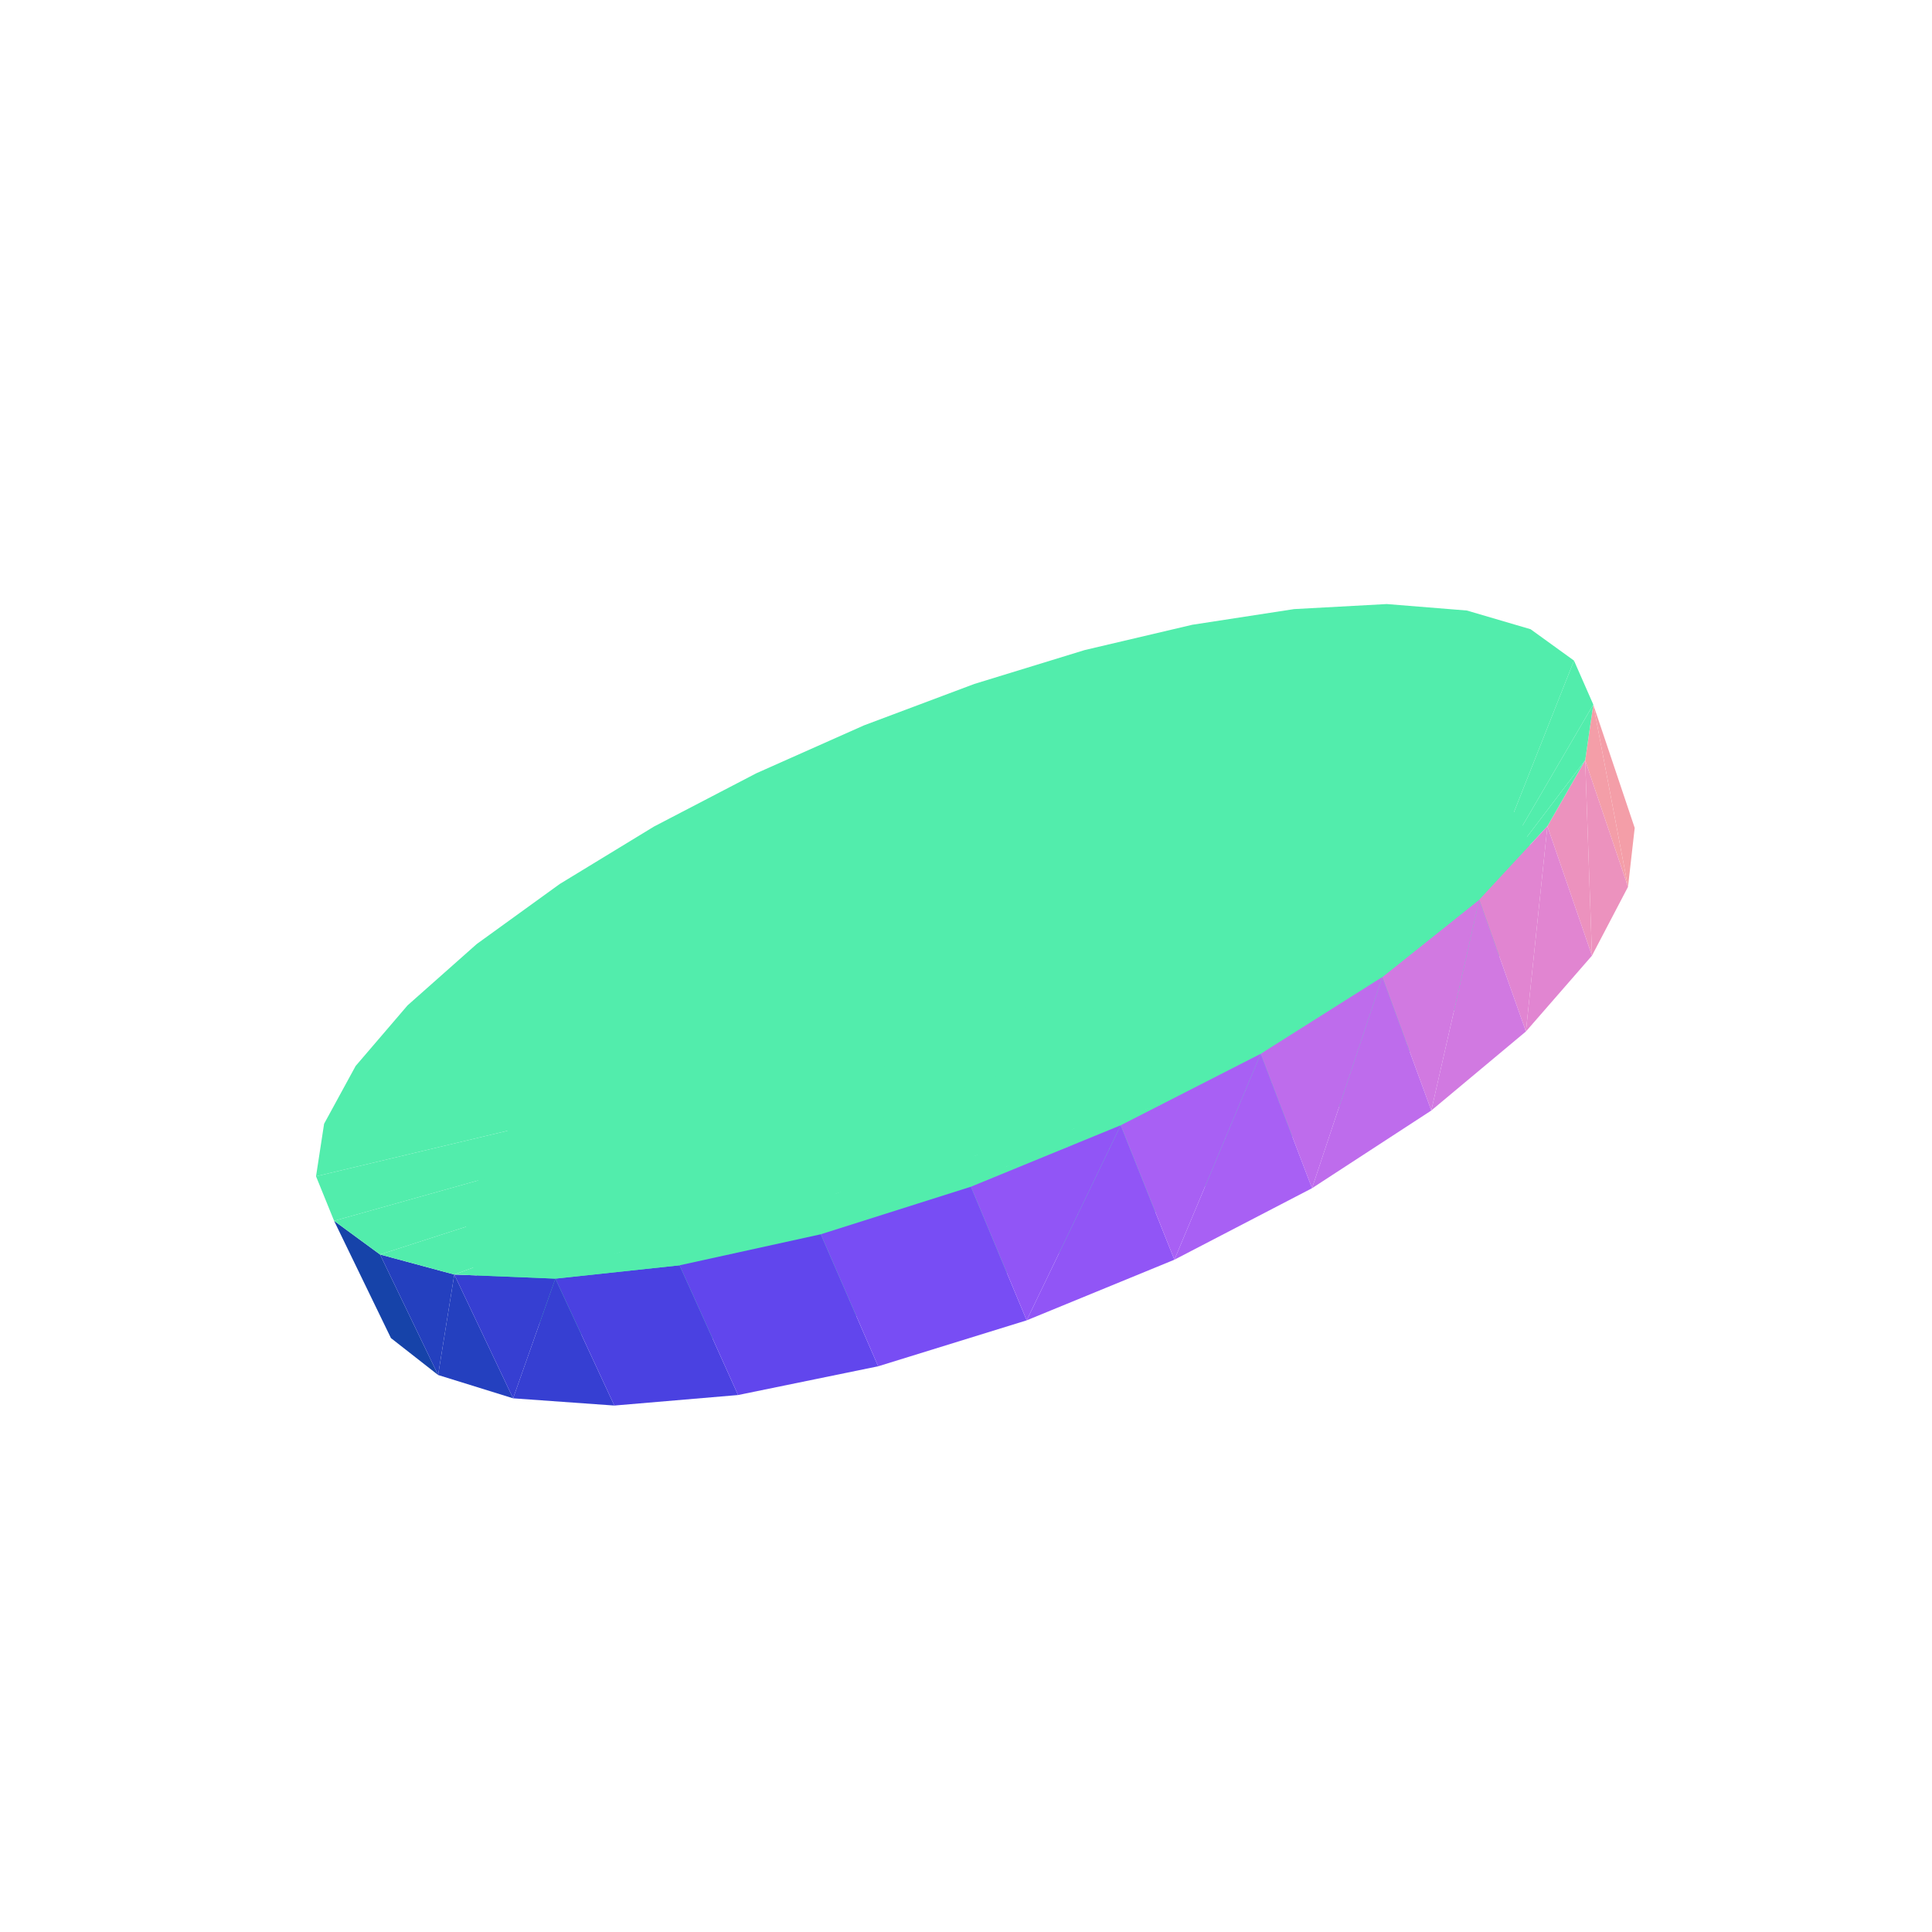
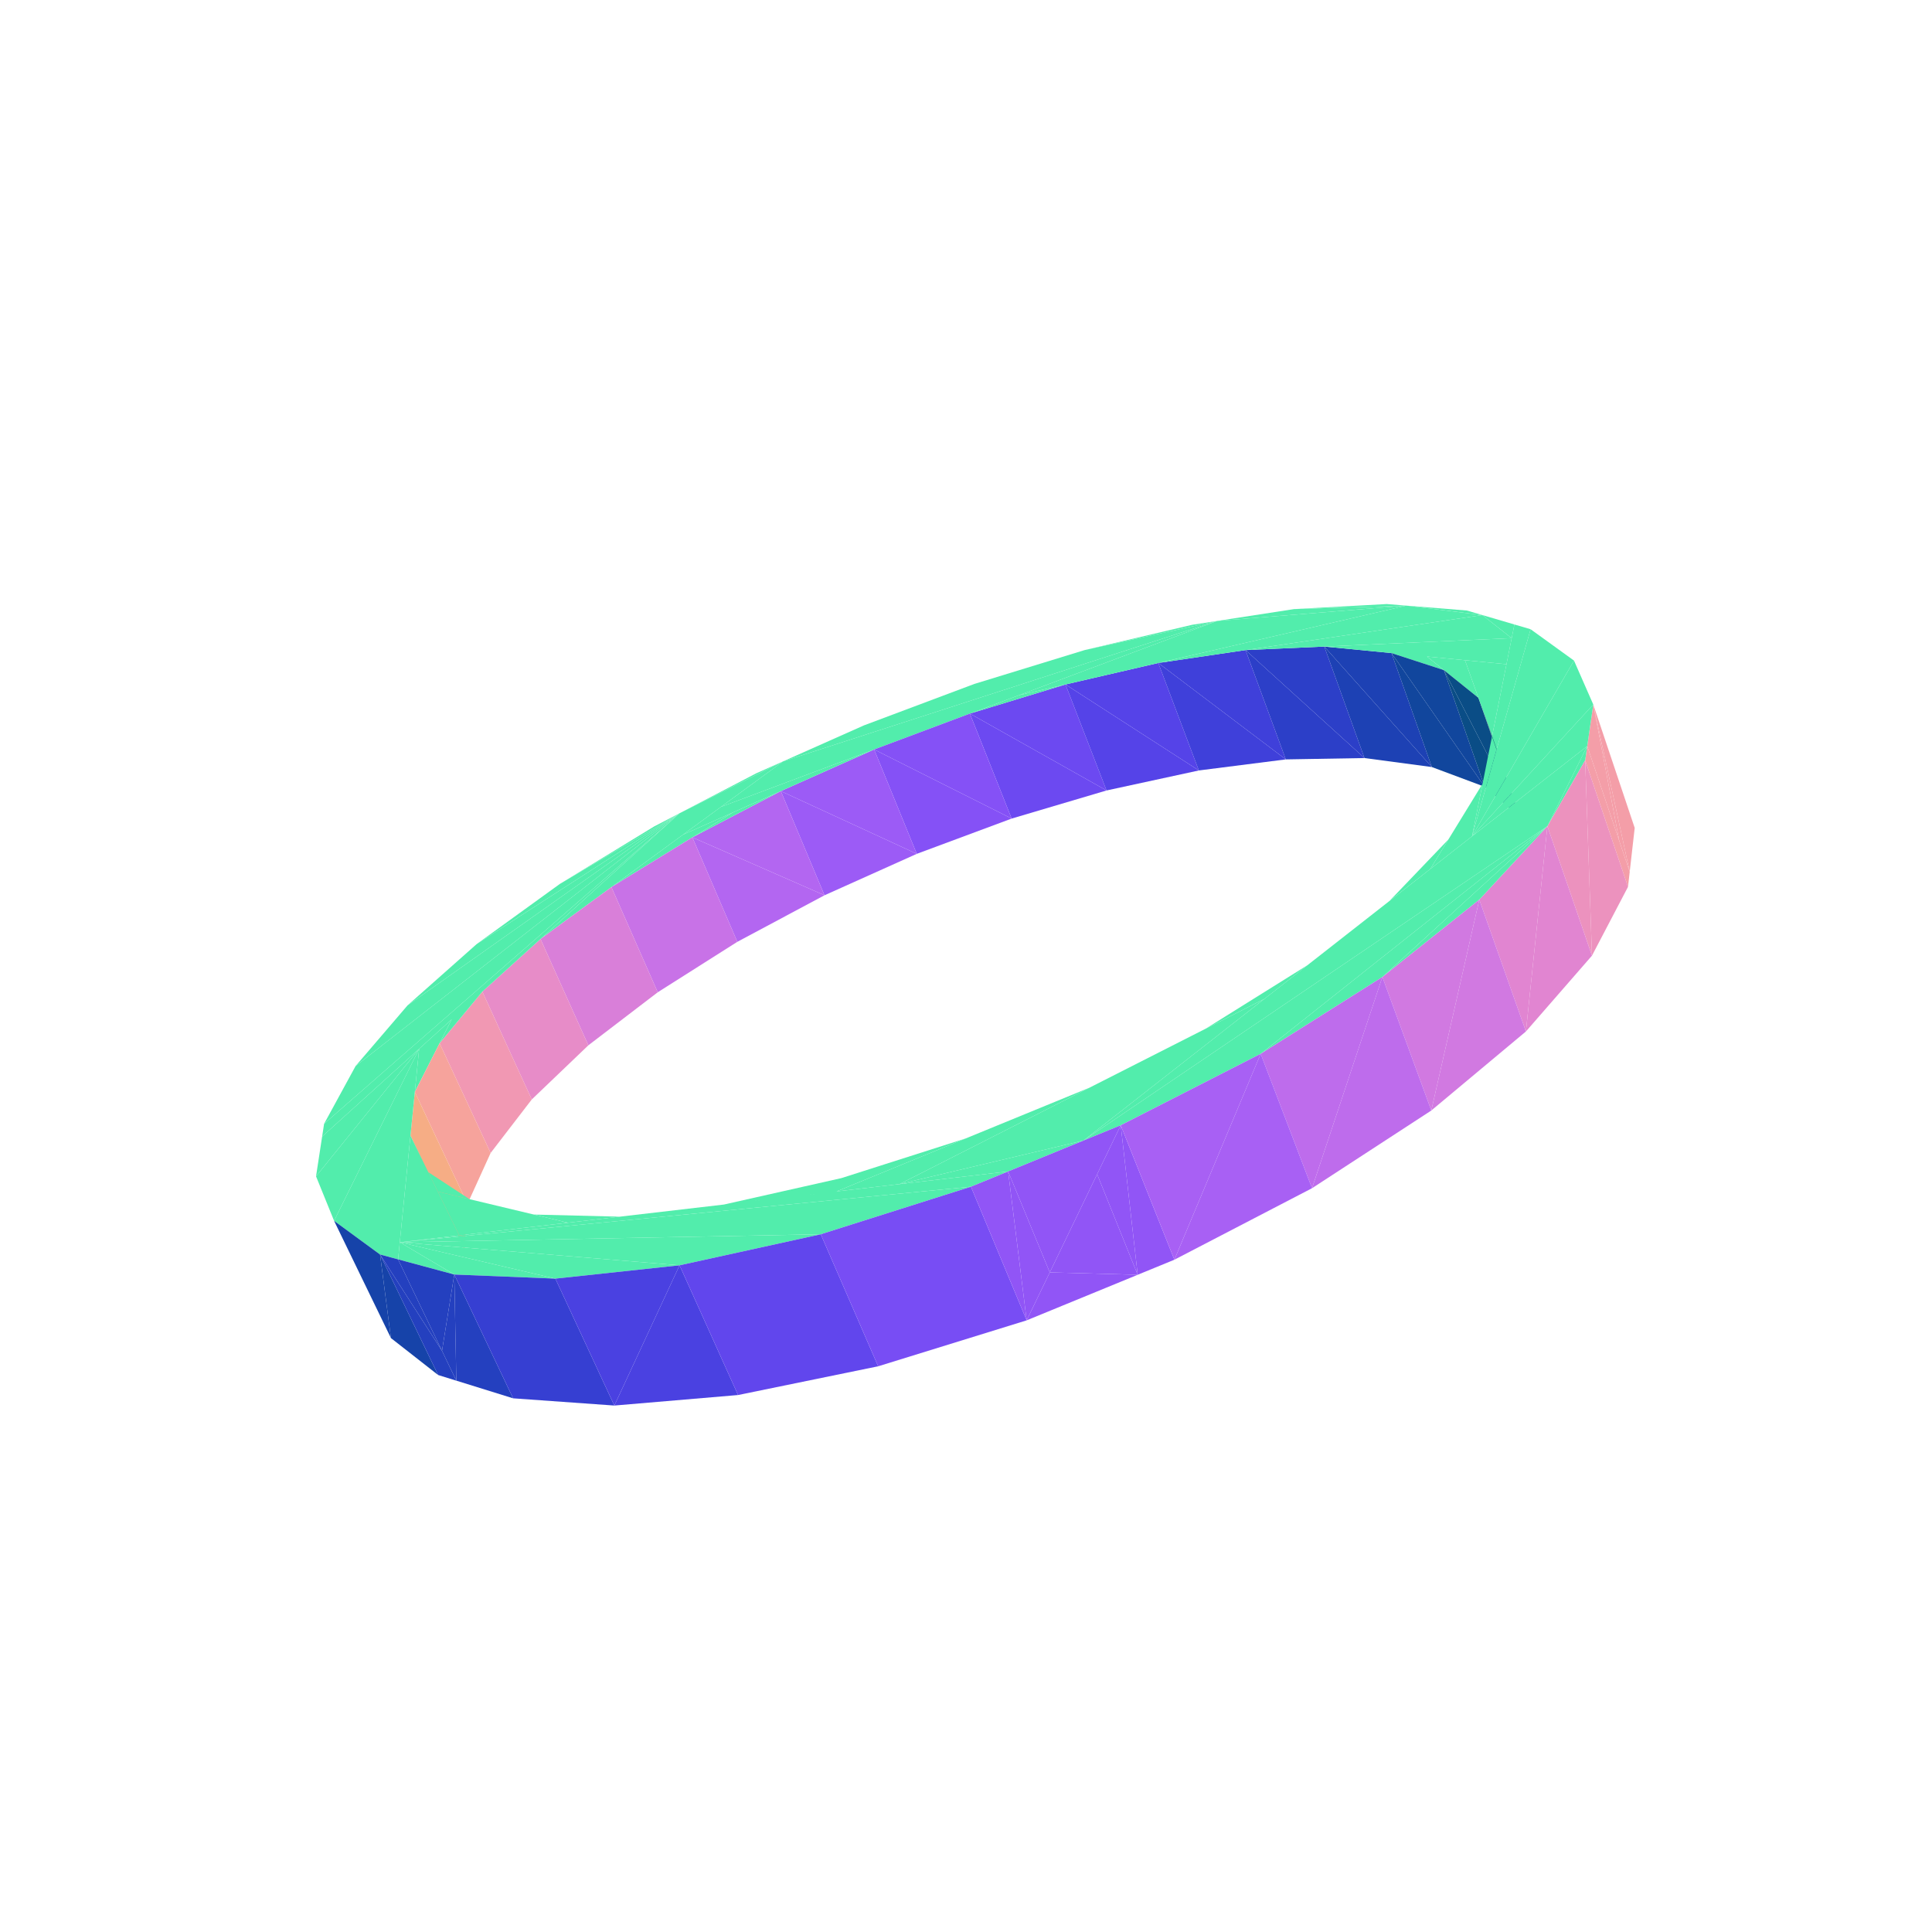
<svg xmlns="http://www.w3.org/2000/svg" viewBox="-250 -250 500 500" width="500" height="500">
-   <path d="M121.731,16.613L11.815,-38.154L-12.734,-29.026zM121.731,16.613L-12.734,-29.026L-36.615,-18.302zM121.731,16.613L36.372,-45.427L11.815,-38.154zM121.731,16.613L-36.615,-18.302L-59.18,-6.259zM132.839,-17.172L2.159,-72.996L-26.404,-62.274zM132.839,-17.172L-26.404,-62.274L-54.267,-49.876zM121.731,16.613L60.259,-50.606L36.372,-45.427zM121.731,16.613L-59.18,-6.259L-79.775,6.798zM132.839,-17.172L30.723,-81.765L2.159,-72.996zM132.839,-17.172L-54.267,-49.876L-80.737,-36.095zM132.839,-17.172L58.562,-88.31L30.723,-81.765zM121.731,16.613L82.763,-53.469L60.259,-50.606zM132.839,-17.172L-80.737,-36.095L-105.104,-21.245zM121.731,16.613L-79.775,6.798L-97.734,20.526zM132.839,-17.172L84.9,-92.365L58.562,-88.31zM132.839,-17.172L-105.104,-21.245L-126.626,-5.683zM121.731,16.613L103.128,-53.817L82.763,-53.469zM121.731,16.613L-97.734,20.526L-112.377,34.538zM132.839,-17.172L108.893,-93.672L84.9,-92.365zM132.839,-17.172L-126.626,-5.683L-144.519,10.184zM121.731,16.613L120.559,-51.489L103.128,-53.817zM121.731,16.613L-112.377,34.538L-123.026,48.388zM132.839,-17.172L129.625,-91.998L108.893,-93.672zM132.839,-17.172L-144.519,10.184L-157.963,25.876zM121.731,16.613L134.235,-46.381L120.559,-51.489zM121.731,16.613L-123.026,48.388L-129.021,61.573zM132.839,-17.172L146.115,-87.156L129.625,-91.998zM121.731,16.613L143.342,-38.478L134.235,-46.381zM132.839,-17.172L-157.963,25.876L-166.125,40.838zM121.731,16.613L-129.021,61.573L-129.774,73.533zM121.731,16.613L147.127,-27.88L143.342,-38.478zM121.731,16.613L-129.774,73.533L-124.826,83.667zM132.839,-17.172L157.349,-79.04L146.115,-87.156zM132.839,-17.172L-166.125,40.838L-168.211,54.432z" style="fill:rgb(82,237,172)" />
-   <path d="M173.06,-35.74L162.342,-67.668L171.327,-20.484z" style="fill:rgb(244,158,168)" />
-   <path d="M-148.825,96.292L-151.644,74.661L-163.537,65.952zM-136.618,105.849L-151.644,74.661L-148.825,96.292z" style="fill:rgb(22,67,169)" />
-   <path d="M121.731,16.613L144.98,-14.843L147.127,-27.88zM121.731,16.613L-124.826,83.667L-113.927,91.367z" style="fill:rgb(82,237,172)" />
-   <path d="M171.327,-20.484L162.342,-67.668L160.243,-53.24z" style="fill:rgb(244,158,168)" />
-   <path d="M132.839,-17.172L162.342,-67.668L157.349,-79.04zM132.839,-17.172L-168.211,54.432L-163.537,65.952zM121.731,16.613L136.526,0.197L144.98,-14.843zM121.731,16.613L-113.927,91.367L-97.13,96.06z" style="fill:rgb(82,237,172)" />
+   <path d="M-47.332,-52.962L-54.267,-49.876L-74.122,-39.539zM65.013,-89.303L-26.404,-62.274L-47.332,-52.962zM65.013,-89.303L2.159,-72.996L-26.404,-62.274zM65.013,-89.303L30.723,-81.765L2.159,-72.996z" style="fill:rgb(82,237,172)" />
+   <path d="M11.815,-38.154L-23.769,-56.035L-12.734,-29.026z" style="fill:rgb(133,81,246)" />
+   <path d="M-74.122,-39.539L-80.737,-36.095L-105.104,-21.245z" style="fill:rgb(82,237,172)" />
+   <path d="M-12.734,-29.026L-47.929,-45.267L-36.615,-18.302z" style="fill:rgb(156,91,246)" />
+   <path d="M65.013,-89.303L-47.332,-52.962L-63.426,-41.175z" style="fill:rgb(82,237,172)" />
+   <path d="M-23.769,-56.035L-47.929,-45.267L-12.734,-29.026z" style="fill:rgb(156,91,246)" />
+   <path d="M36.372,-45.427L1.011,-65.321L11.815,-38.154z" style="fill:rgb(108,73,241)" />
+   <path d="M1.011,-65.321L-23.769,-56.035L11.815,-38.154z" style="fill:rgb(133,81,246)" />
+   <path d="M-36.615,-18.302L-70.815,-33.293L-59.18,-6.259z" style="fill:rgb(179,102,241)" />
+   <path d="M-23.769,-56.035L-63.426,-41.175L-73.25,-33.981zM65.013,-89.303L58.562,-88.31L30.723,-81.765z" style="fill:rgb(82,237,172)" />
+   <path d="M-47.929,-45.267L-70.815,-33.293L-36.615,-18.302z" style="fill:rgb(179,102,241)" />
+   <path d="M-47.332,-52.962L-74.122,-39.539L-110.117,-6.981z" style="fill:rgb(82,237,172)" />
+   <path d="M25.751,-72.864L1.011,-65.321L36.372,-45.427z" style="fill:rgb(108,73,241)" />
+   <path d="M25.751,-72.864L13.704,-70.077L1.011,-65.321zM-70.815,-33.293L-47.929,-45.267L-60.309,-39.749zM-74.122,-39.539L-105.104,-21.245L-126.626,-5.683z" style="fill:rgb(82,237,172)" />
+   <path d="M60.259,-50.606L25.751,-72.864L36.372,-45.427z" style="fill:rgb(85,67,232)" />
+   <path d="M-60.309,-39.749L-73.25,-33.981L-91.769,-20.419z" style="fill:rgb(82,237,172)" />
+   <path d="M-70.815,-33.293L-91.769,-20.419L-59.18,-6.259zM-59.18,-6.259L-91.769,-20.419L-79.775,6.798z" style="fill:rgb(200,114,231)" />
+   <path d="M49.769,-78.42L25.751,-72.864L60.259,-50.606z" style="fill:rgb(85,67,232)" />
+   <path d="M82.763,-53.469L49.769,-78.42L60.259,-50.606z" style="fill:rgb(63,64,218)" />
+   <path d="M-74.122,-39.539L-126.626,-5.683L-144.519,10.184zM113.94,-93.265L65.013,-89.303L13.704,-70.077z" style="fill:rgb(82,237,172)" />
+   <path d="M-91.769,-20.419L-110.117,-6.981L-79.775,6.798zM-79.775,6.798L-110.117,-6.981L-97.734,20.526z" style="fill:rgb(217,127,217)" />
+   <path d="M113.94,-93.265L84.9,-92.365L65.013,-89.303z" style="fill:rgb(82,237,172)" />
+   <path d="M72.349,-81.759L49.769,-78.42L82.763,-53.469z" style="fill:rgb(63,64,218)" />
+   <path d="M103.128,-53.817L72.349,-81.759L82.763,-53.469z" style="fill:rgb(44,63,200)" />
+   <path d="M-74.122,-39.539L-144.519,10.184L-157.963,25.876zM113.94,-93.265L108.893,-93.672L84.9,-92.365z" style="fill:rgb(82,237,172)" />
+   <path d="M-110.117,-6.981L-125.171,6.635L-97.734,20.526zM-97.734,20.526L-125.171,6.635L-112.377,34.538z" style="fill:rgb(231,140,200)" />
+   <path d="M92.733,-82.673L72.349,-81.759L103.128,-53.817z" style="fill:rgb(44,63,200)" />
+   <path d="M133.631,-90.822L113.94,-93.265L49.769,-78.42zM-74.122,-39.539L-157.963,25.876L-166.125,40.838z" style="fill:rgb(82,237,172)" />
+   <path d="M120.559,-51.489L92.733,-82.673L103.128,-53.817z" style="fill:rgb(29,65,180)" />
+   <path d="M-125.171,6.635L-136.238,19.994L-112.377,34.538zM-112.377,34.538L-136.238,19.994L-123.026,48.388z" style="fill:rgb(241,152,179)" />
+   <path d="M133.631,-90.822L129.625,-91.998L113.94,-93.265z" style="fill:rgb(82,237,172)" />
+   <path d="M110.122,-80.985L92.733,-82.673L120.559,-51.489z" style="fill:rgb(29,65,180)" />
+   <path d="M-74.122,-39.539L-166.125,40.838L-166.631,44.135zM-125.171,6.635L-133.09,13.797L-136.238,19.994zM141.22,-84.846L133.631,-90.822L72.349,-81.759z" style="fill:rgb(82,237,172)" />
+   <path d="M134.235,-46.381L110.122,-80.985L120.559,-51.489z" style="fill:rgb(17,70,157)" />
+   <path d="M-133.09,13.797L-141.523,21.425L-142.642,32.604z" style="fill:rgb(82,237,172)" />
+   <path d="M-136.238,19.994L-142.642,32.604L-123.026,48.388zM-123.026,48.388L-142.642,32.604L-129.021,61.573z" style="fill:rgb(246,163,156)" />
+   <path d="M141.22,-84.846L141.928,-88.386L133.631,-90.822zM123.69,-76.573L119.311,-80.093L110.122,-80.985zM139.871,-78.097L141.22,-84.846L92.733,-82.673z" style="fill:rgb(82,237,172)" />
+   <path d="M123.69,-76.573L110.122,-80.985L134.235,-46.381z" style="fill:rgb(17,70,157)" />
+   <path d="M143.342,-38.478L123.69,-76.573L134.235,-46.381z" style="fill:rgb(10,77,134)" />
+   <path d="M-141.523,21.425L-166.631,44.135L-168.211,54.432zM132.619,-69.394L129.129,-79.14L119.311,-80.093z" style="fill:rgb(82,237,172)" />
+   <path d="M-142.642,32.604L-143.774,43.92L-129.021,61.573zM-129.021,61.573L-143.774,43.92L-129.774,73.533z" style="fill:rgb(246,173,133)" />
+   <path d="M132.619,-69.394L123.69,-76.573L143.342,-38.478z" style="fill:rgb(10,77,134)" />
+   <path d="M-141.523,21.425L-168.211,54.432L-163.537,65.952zM136.155,-59.52L139.871,-78.097L129.129,-79.14z" style="fill:rgb(82,237,172)" />
+   <path d="M147.127,-27.88L132.619,-69.394L143.342,-38.478z" style="fill:rgb(8,85,109)" />
+   <path d="M130.965,-33.566L146.115,-87.156L141.928,-88.386z" style="fill:rgb(82,237,172)" />
+   <path d="M136.155,-59.52L132.619,-69.394L147.127,-27.88z" style="fill:rgb(8,85,109)" />
+   <path d="M-141.523,21.425L-163.537,65.952L-151.644,74.661zM130.965,-33.566L157.349,-79.04L146.115,-87.156zM-141.523,21.425L-151.644,74.661L-146.976,75.921z" style="fill:rgb(82,237,172)" />
+   <path d="M162.342,-67.668L171.767,-24.363L173.06,-35.74z" style="fill:rgb(244,158,168)" />
+   <path d="M130.965,-33.566L162.342,-67.668L157.349,-79.04z" style="fill:rgb(82,237,172)" />
+   <path d="M-148.825,96.292L-151.644,74.661L-163.537,65.952z" style="fill:rgb(22,67,169)" />
+   <path d="M162.342,-67.668L169.063,-32.37L171.767,-24.363z" style="fill:rgb(244,158,168)" />
+   <path d="M-139.151,53.361L-136.692,58.384L-128.5,60.343z" style="fill:rgb(82,237,172)" />
+   <path d="M169.063,-32.37L162.342,-67.668L160.777,-56.909z" style="fill:rgb(244,158,168)" />
+   <path d="M-143.774,43.92L-146.534,71.5L-131.147,69.708z" style="fill:rgb(82,237,172)" />
+   <path d="M-136.618,105.849L-151.644,74.661L-148.825,96.292z" style="fill:rgb(22,67,169)" />
+   <path d="M169.063,-32.37L171.327,-20.484L171.767,-24.363zM169.063,-32.37L160.243,-53.24L171.327,-20.484zM169.063,-32.37L160.777,-56.909L160.243,-53.24z" style="fill:rgb(244,158,168)" />
+   <path d="M130.965,-33.566L160.777,-56.909L162.342,-67.668z" style="fill:rgb(82,237,172)" />
+   <path d="M-135.61,99.593L-136.618,105.849L-131.902,107.315zM-135.61,99.593L-151.644,74.661L-136.618,105.849z" style="fill:rgb(36,64,191)" />
  <path d="M171.327,-20.484L160.243,-53.24L162.002,-2.679z" style="fill:rgb(236,146,190)" />
-   <path d="M-136.618,105.849L-132.428,79.847L-151.644,74.661z" style="fill:rgb(36,64,191)" />
-   <path d="M132.839,-17.172L160.243,-53.24L162.342,-67.668zM132.839,-17.172L-163.537,65.952L-151.644,74.661z" style="fill:rgb(82,237,172)" />
-   <path d="M-117.21,111.883L-132.428,79.847L-136.618,105.849z" style="fill:rgb(36,64,191)" />
+   <path d="M-135.61,99.593L-146.976,75.921L-151.644,74.661z" style="fill:rgb(36,64,191)" />
+   <path d="M-136.692,58.384L-131.147,69.708L-103.025,66.434zM150.465,-36.18L160.243,-53.24L160.777,-56.909z" style="fill:rgb(82,237,172)" />
+   <path d="M-132.428,79.847L-135.61,99.593L-131.902,107.315z" style="fill:rgb(36,64,191)" />
+   <path d="M120.151,-25.099L130.965,-33.566L133.686,-47.171zM-146.534,71.5L-146.976,75.921L-132.428,79.847z" style="fill:rgb(82,237,172)" />
+   <path d="M-135.61,99.593L-132.428,79.847L-146.976,75.921zM-132.428,79.847L-131.902,107.315L-117.21,111.883z" style="fill:rgb(36,64,191)" />
  <path d="M162.002,-2.679L160.243,-53.24L150.465,-36.18z" style="fill:rgb(236,146,190)" />
-   <path d="M121.731,16.613L-97.13,96.06L-74.867,97.28zM121.731,16.613L-74.867,97.28L-48.004,94.737zM132.839,-17.172L150.465,-36.18L160.243,-53.24z" style="fill:rgb(82,237,172)" />
+   <path d="M109.594,-16.832L120.151,-25.099L124.839,-32.744zM-111.848,64.325L-103.025,66.434L-89.611,64.873zM-146.534,71.5L-132.428,79.847L-106.27,80.909z" style="fill:rgb(82,237,172)" />
  <path d="M162.002,-2.679L150.465,-36.18L144.908,16.944z" style="fill:rgb(225,133,209)" />
-   <path d="M132.839,-17.172L-151.644,74.661L-132.428,79.847z" style="fill:rgb(82,237,172)" />
-   <path d="M-117.21,111.883L-106.27,80.909L-132.428,79.847z" style="fill:rgb(54,63,210)" />
-   <path d="M121.731,16.613L75.179,50.212L100.991,33.596zM121.731,16.613L-48.004,94.737L-17.836,88.383z" style="fill:rgb(82,237,172)" />
-   <path d="M-91.008,113.754L-106.27,80.909L-117.21,111.883z" style="fill:rgb(54,63,210)" />
+   <path d="M-117.21,111.883L-106.27,80.909L-132.428,79.847zM-91.008,113.754L-106.27,80.909L-117.21,111.883z" style="fill:rgb(54,63,210)" />
+   <path d="M150.465,-36.18L160.777,-56.909L30.416,45.166z" style="fill:rgb(82,237,172)" />
  <path d="M144.908,16.944L150.465,-36.18L132.839,-17.172z" style="fill:rgb(225,133,209)" />
-   <path d="M121.731,16.613L45.618,65.474L75.179,50.212zM121.731,16.613L-17.836,88.383L13.99,78.454zM121.731,16.613L13.99,78.454L45.618,65.474zM132.839,-17.172L-132.428,79.847L-106.27,80.909z" style="fill:rgb(82,237,172)" />
+   <path d="M-146.534,71.5L-106.27,80.909L-74.132,77.462z" style="fill:rgb(82,237,172)" />
  <path d="M144.908,16.944L132.839,-17.172L120.42,37.4z" style="fill:rgb(209,121,225)" />
-   <path d="M-91.008,113.754L-74.132,77.462L-106.27,80.909zM-58.992,111.032L-74.132,77.462L-91.008,113.754z" style="fill:rgb(74,65,225)" />
-   <path d="M132.839,-17.172L-106.27,80.909L-74.132,77.462z" style="fill:rgb(82,237,172)" />
+   <path d="M150.465,-36.18L107.758,2.844L132.839,-17.172zM-146.534,71.5L-74.132,77.462L-37.586,69.432z" style="fill:rgb(82,237,172)" />
+   <path d="M-91.008,113.754L-74.132,77.462L-106.27,80.909z" style="fill:rgb(74,65,225)" />
+   <path d="M62.044,16.217L77.236,8.505L88.363,-0.208z" style="fill:rgb(82,237,172)" />
+   <path d="M-58.992,111.032L-74.132,77.462L-91.008,113.754z" style="fill:rgb(74,65,225)" />
+   <path d="M-146.534,71.5L-37.586,69.432L1.276,57.121z" style="fill:rgb(82,237,172)" />
  <path d="M120.42,37.4L132.839,-17.172L107.758,2.844z" style="fill:rgb(209,121,225)" />
+   <path d="M-62.643,61.733L-33.509,58.341L-16.438,51.338zM150.465,-36.18L76.266,22.722L107.758,2.844zM-146.534,71.5L1.276,57.121L10.905,53.17zM-32.241,54.894L-16.438,51.338L-0.068,44.623z" style="fill:rgb(82,237,172)" />
  <path d="M120.42,37.4L107.758,2.844L89.547,57.512z" style="fill:rgb(190,108,236)" />
-   <path d="M132.839,-17.172L76.266,22.722L107.758,2.844zM132.839,-17.172L-74.132,77.462L-37.586,69.432z" style="fill:rgb(82,237,172)" />
+   <path d="M150.465,-36.18L40.043,41.216L76.266,22.722zM31.994,31.47L-33.509,58.341L-17.201,56.443zM150.465,-36.18L30.416,45.166L40.043,41.216z" style="fill:rgb(82,237,172)" />
  <path d="M-58.992,111.032L-37.586,69.432L-74.132,77.462zM-22.732,103.595L-37.586,69.432L-58.992,111.032z" style="fill:rgb(97,70,237)" />
+   <path d="M-17.201,56.443L30.416,45.166L77.236,8.505z" style="fill:rgb(82,237,172)" />
  <path d="M89.547,57.512L107.758,2.844L76.266,22.722z" style="fill:rgb(190,108,236)" />
-   <path d="M132.839,-17.172L40.043,41.216L76.266,22.722zM132.839,-17.172L-37.586,69.432L1.276,57.121z" style="fill:rgb(82,237,172)" />
  <path d="M89.547,57.512L76.266,22.722L53.928,76.015z" style="fill:rgb(168,96,244)" />
-   <path d="M132.839,-17.172L1.276,57.121L40.043,41.216z" style="fill:rgb(82,237,172)" />
+   <path d="M21.684,79.295L25.196,87.808L44.435,79.911zM21.684,79.295L15.7,91.705L25.196,87.808z" style="fill:rgb(145,85,246)" />
  <path d="M15.7,91.705L1.276,57.121L-22.732,103.595zM-22.732,103.595L1.276,57.121L-37.586,69.432z" style="fill:rgb(120,77,244)" />
-   <path d="M53.928,76.015L40.043,41.216L15.7,91.705z" style="fill:rgb(145,85,246)" />
+   <path d="M40.043,41.216L44.435,79.911L53.928,76.015zM21.684,79.295L44.435,79.911L33.935,53.886zM10.905,53.17L15.7,91.705L21.684,79.295z" style="fill:rgb(145,85,246)" />
  <path d="M53.928,76.015L76.266,22.722L40.043,41.216z" style="fill:rgb(168,96,244)" />
-   <path d="M15.7,91.705L40.043,41.216L1.276,57.121z" style="fill:rgb(145,85,246)" />
+   <path d="M40.043,41.216L33.935,53.886L44.435,79.911z" style="fill:rgb(145,85,246)" />
+   <path d="M-17.201,56.443L10.905,53.17L30.416,45.166z" style="fill:rgb(82,237,172)" />
+   <path d="M30.416,45.166L21.684,79.295L33.935,53.886zM10.905,53.17L1.276,57.121L15.7,91.705zM30.416,45.166L10.905,53.17L21.684,79.295zM33.935,53.886L40.043,41.216L30.416,45.166z" style="fill:rgb(145,85,246)" />
</svg>
